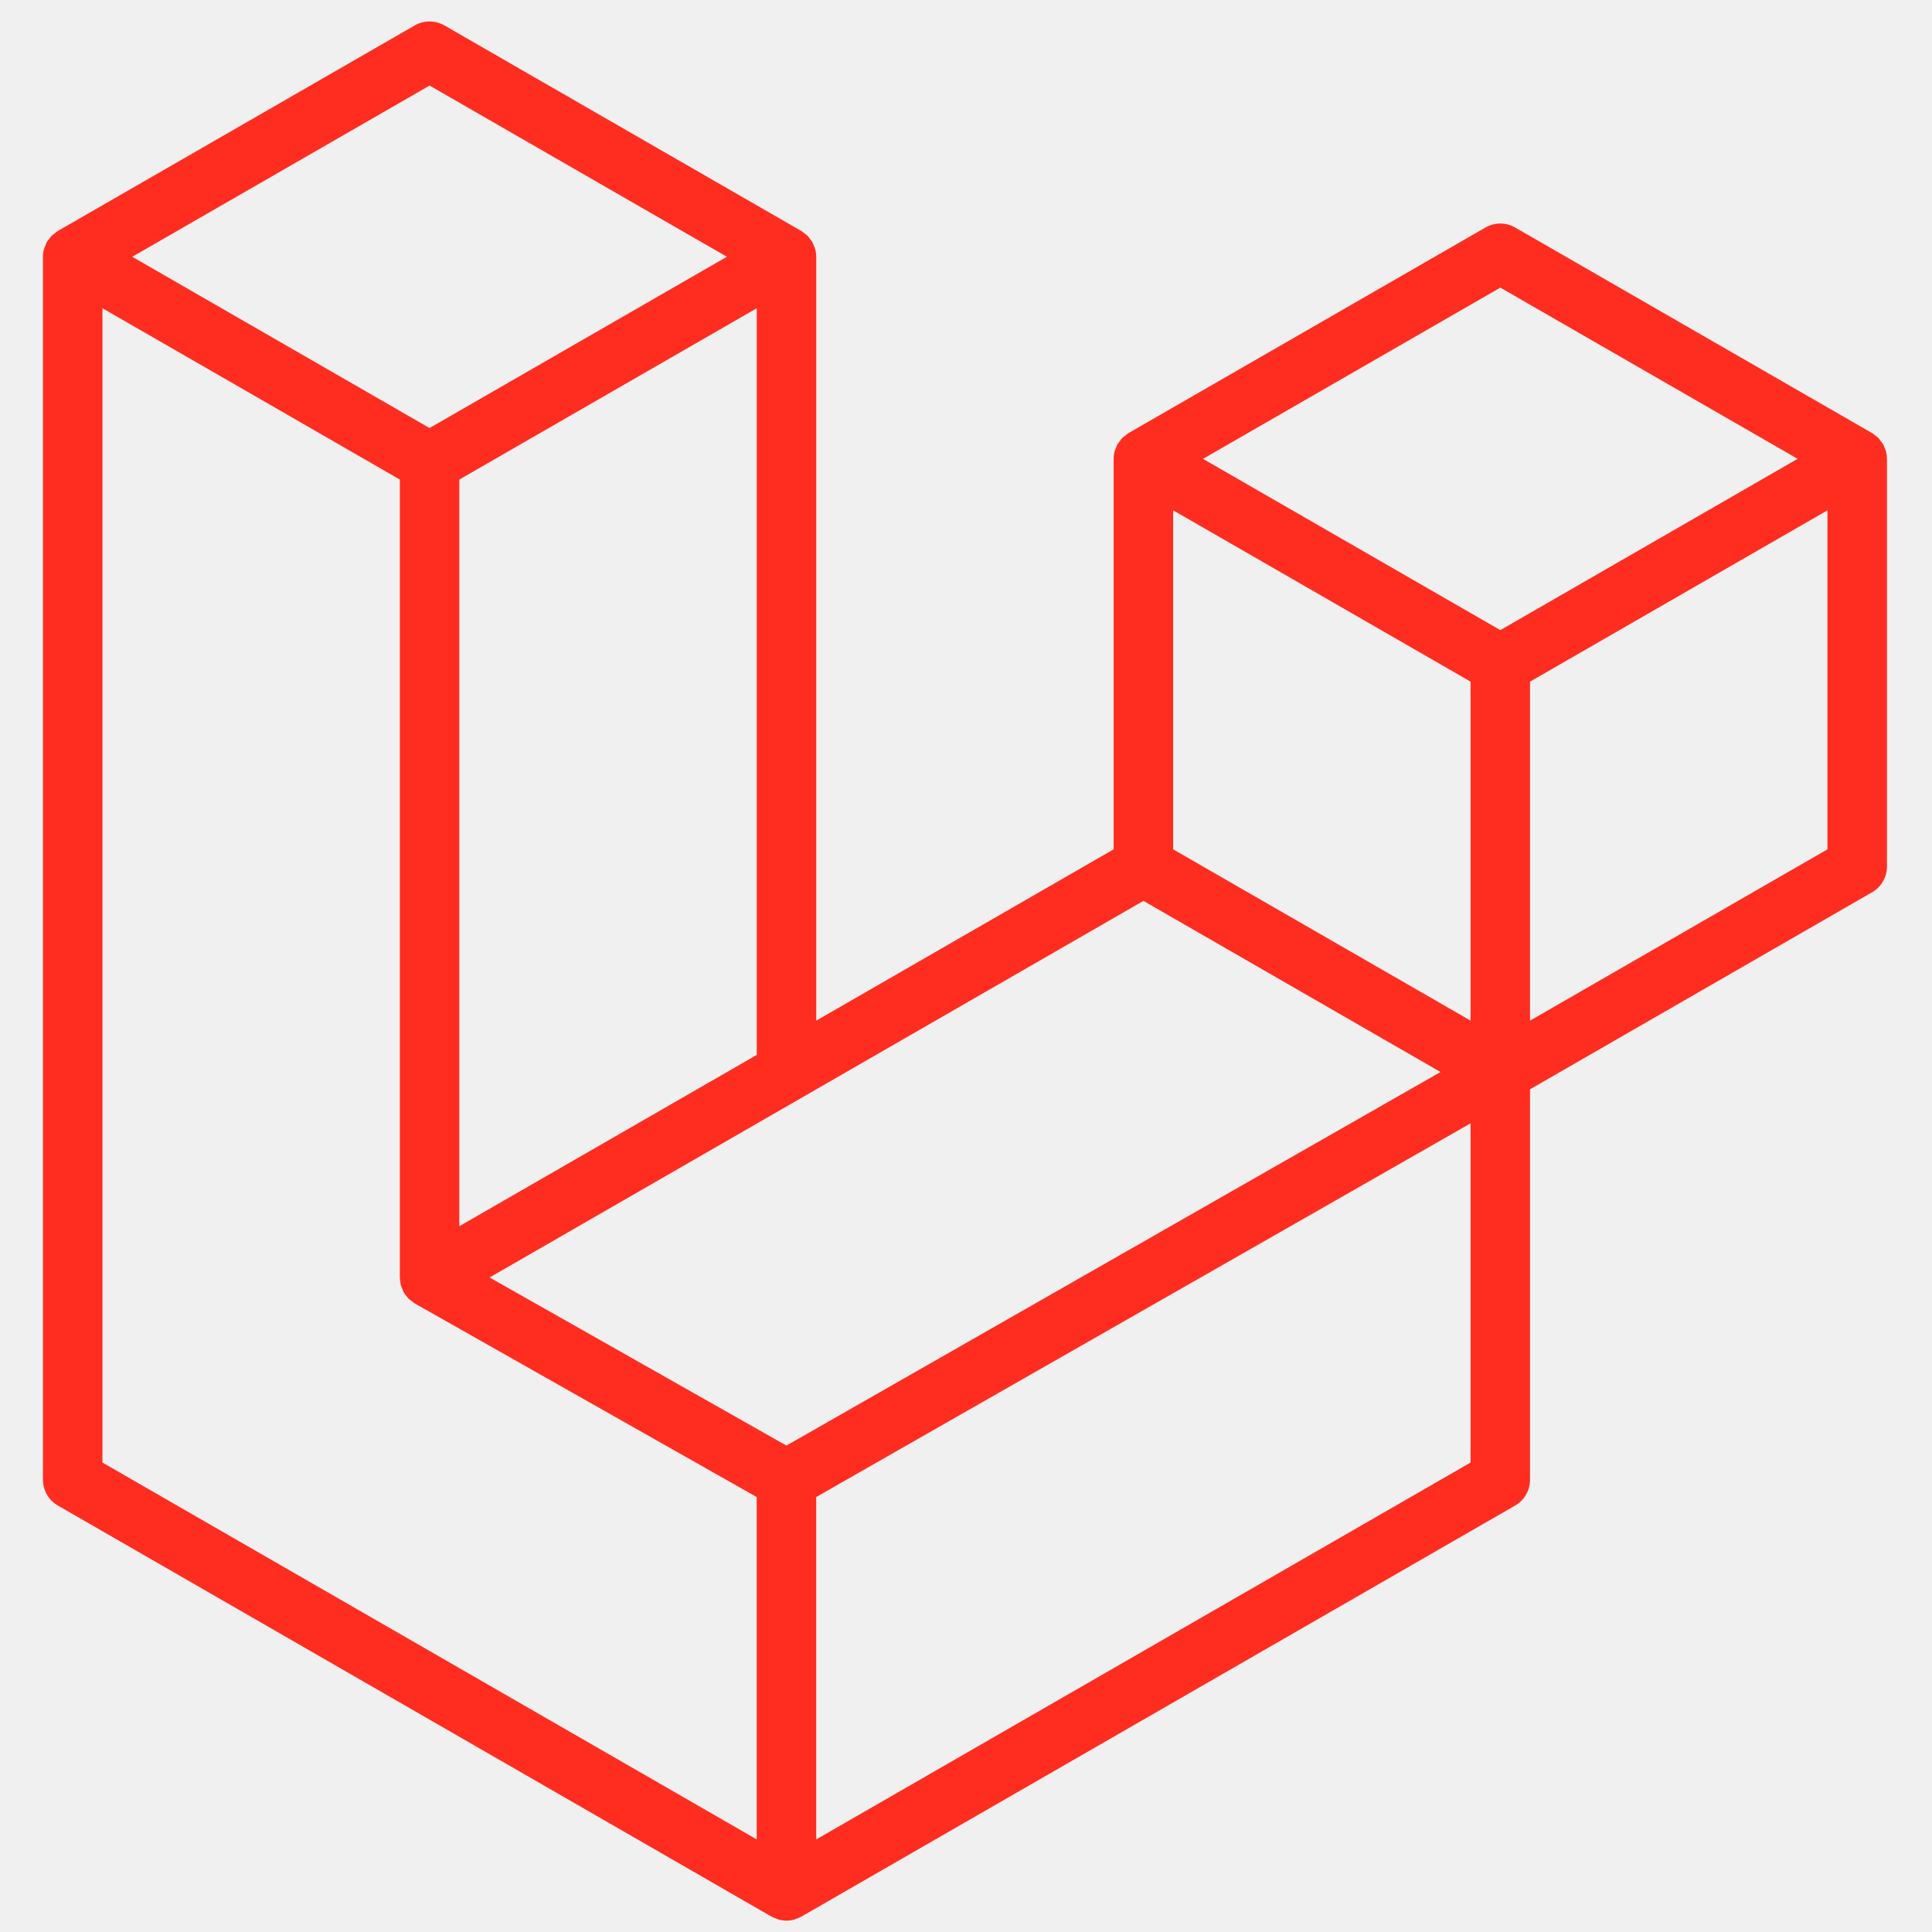
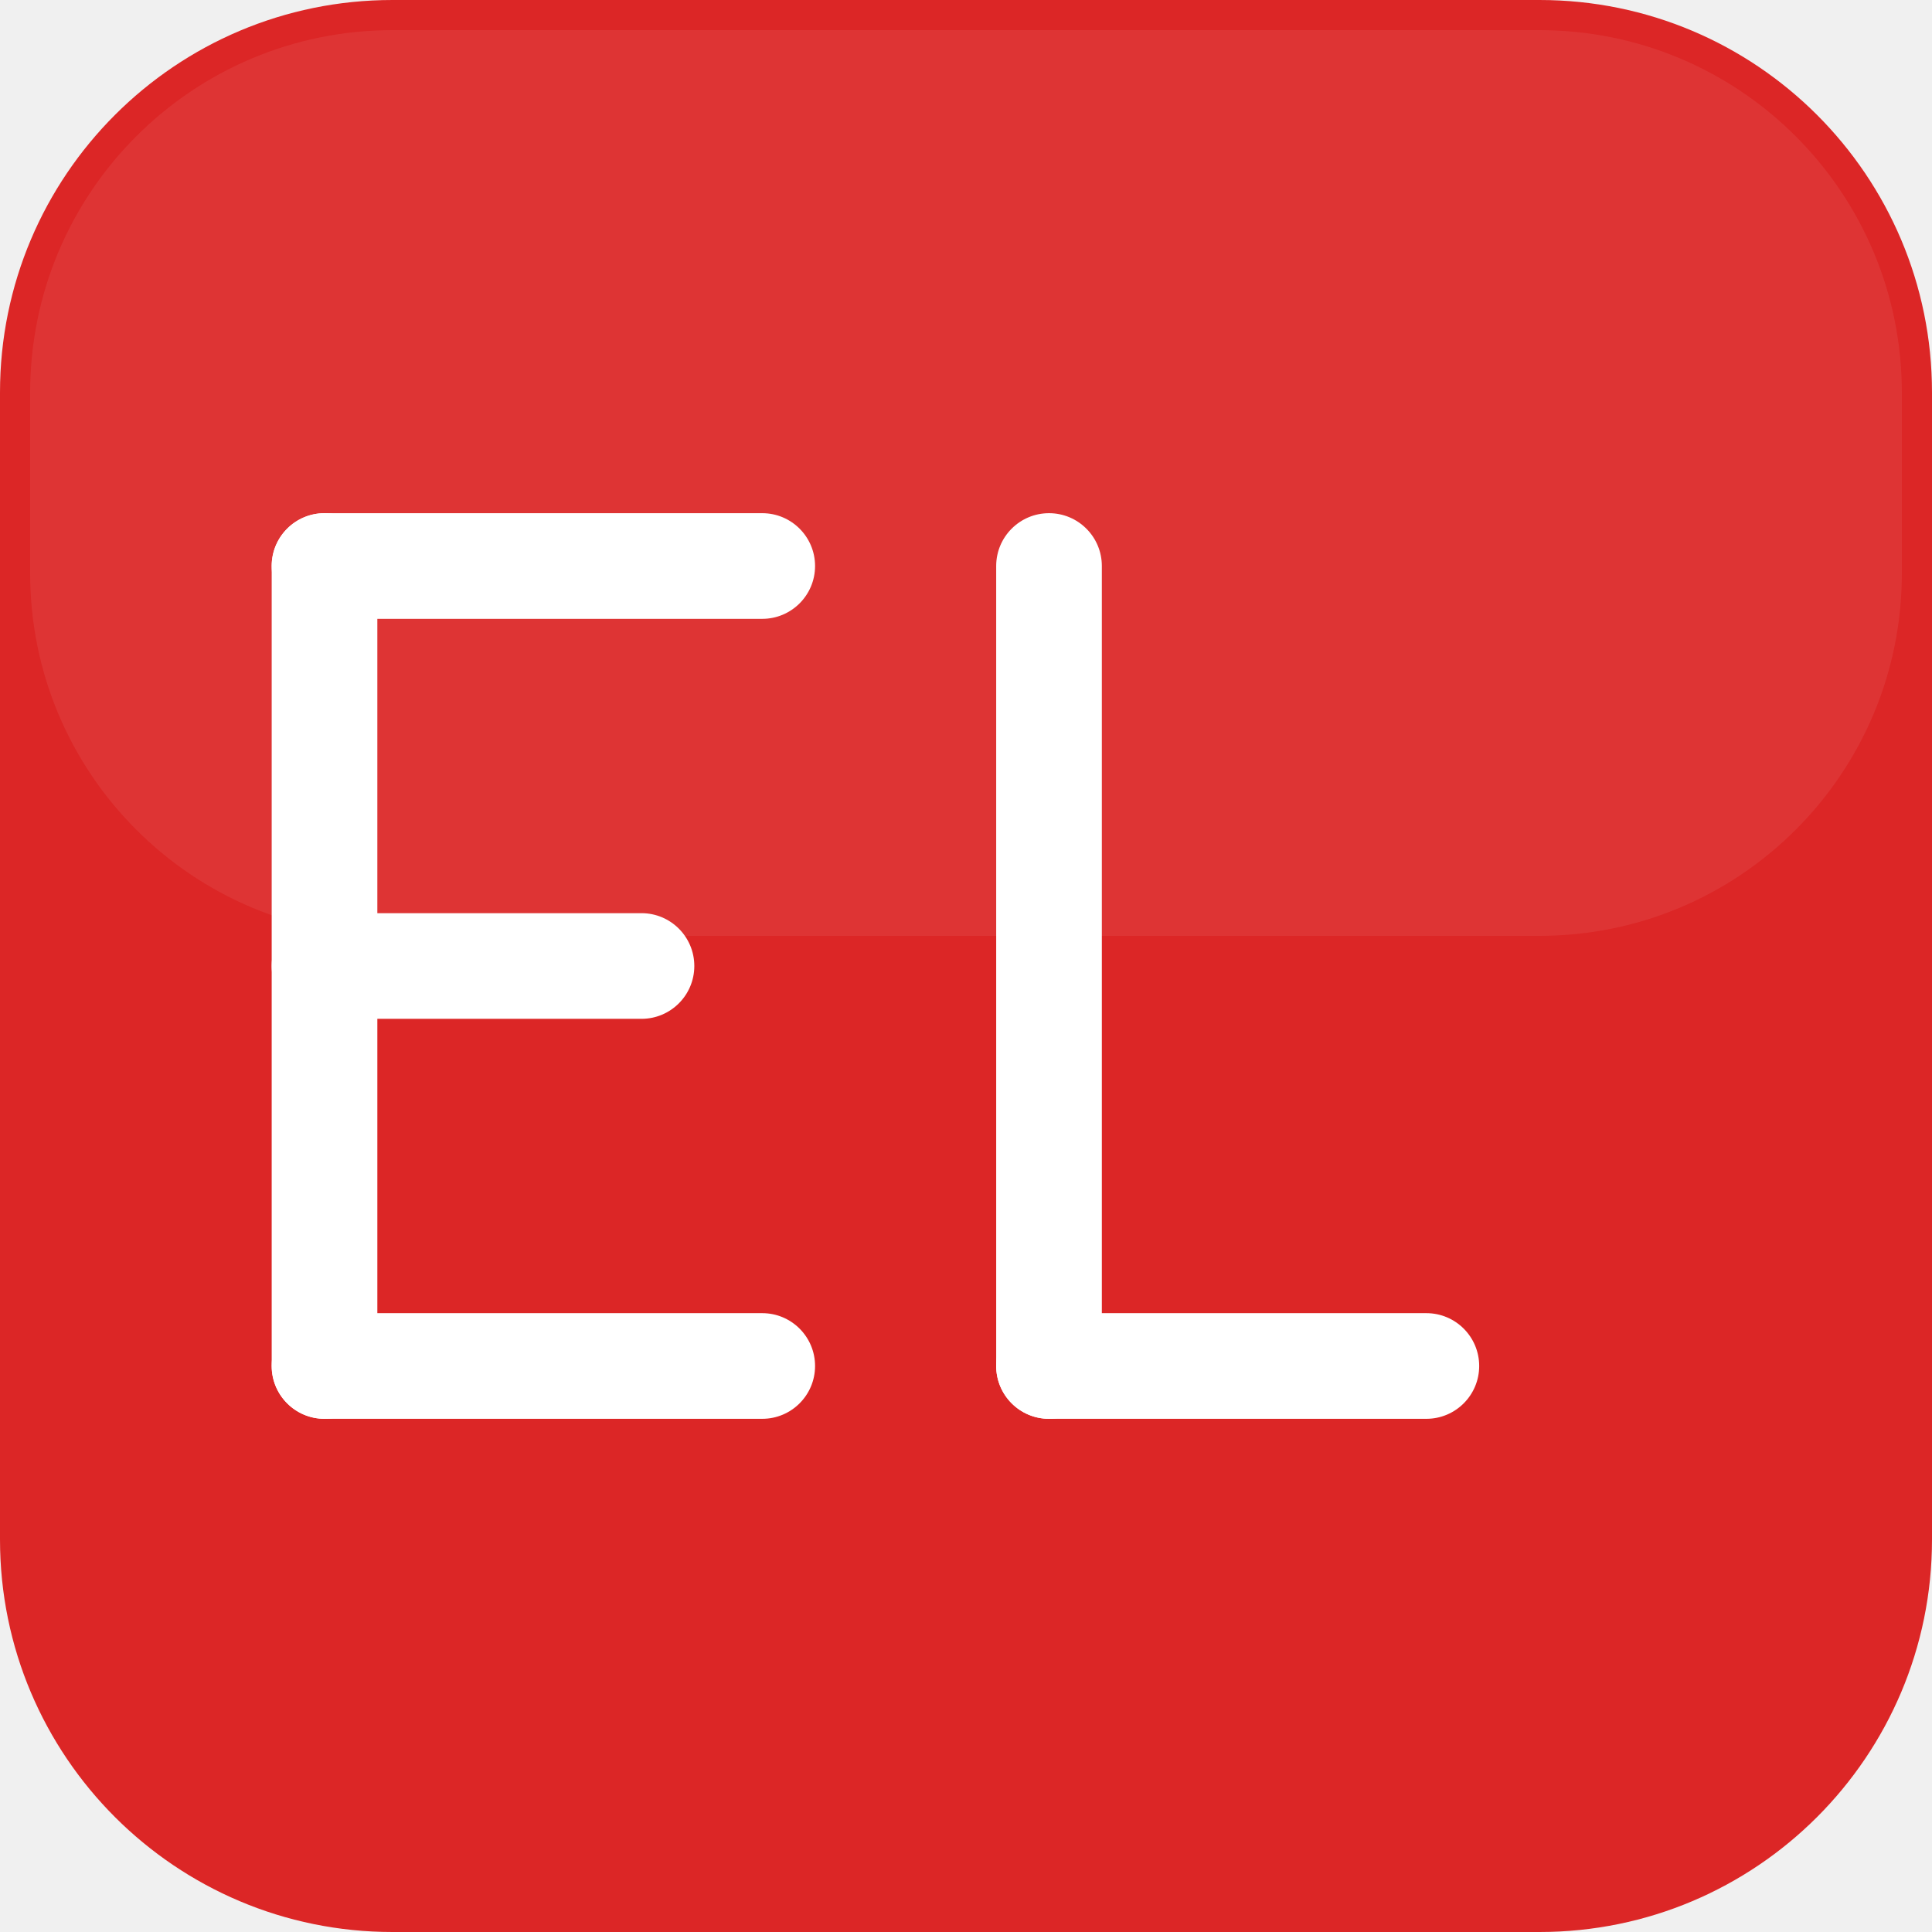
- <svg xmlns="http://www.w3.org/2000/svg" width="166" height="166" viewBox="0 0 166 166" fill="none">
-   <path fill-rule="evenodd" clip-rule="evenodd" d="M162.041 38.759C162.099 38.977 162.129 39.201 162.13 39.426V74.452C162.13 74.902 162.011 75.344 161.786 75.733C161.561 76.122 161.237 76.444 160.847 76.668L131.462 93.594V127.141C131.462 128.054 130.977 128.897 130.186 129.357L68.847 164.683C68.707 164.763 68.554 164.814 68.401 164.868C68.343 164.887 68.289 164.922 68.228 164.938C67.8 165.051 67.349 165.051 66.92 164.938C66.85 164.919 66.786 164.881 66.719 164.855C66.579 164.804 66.432 164.76 66.298 164.683L4.972 129.357C4.583 129.133 4.259 128.81 4.034 128.421C3.808 128.032 3.69 127.591 3.689 127.141L3.689 22.063C3.689 21.834 3.721 21.61 3.779 21.393C3.798 21.32 3.843 21.253 3.868 21.179C3.916 21.045 3.961 20.908 4.031 20.783C4.079 20.7 4.149 20.633 4.206 20.557C4.28 20.454 4.347 20.349 4.433 20.26C4.506 20.186 4.602 20.132 4.685 20.068C4.778 19.992 4.861 19.909 4.966 19.848L35.633 2.185C36.022 1.961 36.462 1.844 36.91 1.844C37.358 1.844 37.798 1.961 38.186 2.185L68.851 19.848H68.857C68.959 19.912 69.045 19.992 69.138 20.065C69.221 20.129 69.313 20.186 69.387 20.257C69.476 20.349 69.54 20.454 69.616 20.557C69.671 20.633 69.744 20.7 69.789 20.783C69.862 20.911 69.904 21.045 69.955 21.179C69.98 21.253 70.025 21.32 70.044 21.396C70.103 21.614 70.133 21.838 70.133 22.063V87.694L95.686 72.974V39.423C95.686 39.2 95.718 38.973 95.775 38.759C95.798 38.683 95.839 38.615 95.865 38.542C95.916 38.408 95.96 38.271 96.031 38.146C96.079 38.063 96.149 37.996 96.203 37.92C96.279 37.818 96.343 37.712 96.433 37.623C96.506 37.549 96.599 37.495 96.681 37.431C96.777 37.355 96.86 37.272 96.962 37.211L127.633 19.548C128.021 19.324 128.461 19.206 128.91 19.206C129.358 19.206 129.798 19.324 130.186 19.548L160.85 37.211C160.959 37.275 161.042 37.355 161.137 37.428C161.217 37.492 161.31 37.549 161.383 37.62C161.473 37.712 161.536 37.818 161.613 37.92C161.67 37.996 161.741 38.063 161.785 38.146C161.859 38.271 161.9 38.408 161.951 38.542C161.98 38.615 162.021 38.683 162.041 38.759ZM157.018 72.974V43.848L146.287 50.028L131.462 58.568V87.694L157.021 72.974H157.018ZM126.354 125.663V96.518L111.771 104.85L70.13 128.626V158.046L126.354 125.663ZM8.801 26.485V125.663L65.018 158.043V128.629L35.649 112L35.64 111.994L35.627 111.988C35.528 111.93 35.445 111.847 35.353 111.777C35.273 111.713 35.18 111.662 35.11 111.592L35.104 111.582C35.021 111.502 34.963 111.403 34.893 111.314C34.829 111.228 34.753 111.154 34.702 111.065L34.699 111.055C34.641 110.96 34.606 110.845 34.565 110.736C34.523 110.64 34.469 110.551 34.443 110.449C34.411 110.328 34.405 110.197 34.392 110.072C34.379 109.976 34.354 109.881 34.354 109.785V109.778V41.205L19.532 32.662L8.801 26.485ZM36.913 7.35L11.364 22.063L36.907 36.777L62.453 22.06L36.907 7.35H36.913ZM50.2 99.174L65.022 90.637V26.485L54.291 32.665L39.466 41.205V105.357L50.2 99.174ZM128.91 24.713L103.363 39.426L128.91 54.14L154.453 39.423L128.91 24.713ZM126.354 58.568L111.529 50.028L100.798 43.848V72.974L115.619 81.511L126.354 87.694V58.568ZM67.571 124.205L105.042 102.803L123.772 92.109L98.245 77.405L68.854 94.334L42.066 109.762L67.571 124.205Z" fill="#FF2D20" />
+ <svg xmlns="http://www.w3.org/2000/svg" viewBox="0 0 64 64" fill="none">
+   <rect width="64" height="64" rx="13" fill="#DC2626" />
+   <rect x="1" y="1" width="62" height="30" rx="12" fill="white" opacity="0.07" />
+   <rect x="9" y="17" width="18" height="3.5" rx="1.75" fill="white" />
+   <rect x="9" y="30.25" width="14" height="3.5" rx="1.75" fill="white" />
+   <rect x="9" y="43.5" width="18" height="3.5" rx="1.75" fill="white" />
+   <rect x="9" y="17" width="3.5" height="30" rx="1.75" fill="white" />
+   <rect x="33" y="17" width="3.5" height="30" rx="1.75" fill="white" />
+   <rect x="33" y="43.5" width="16" height="3.5" rx="1.75" fill="white" />
</svg>
